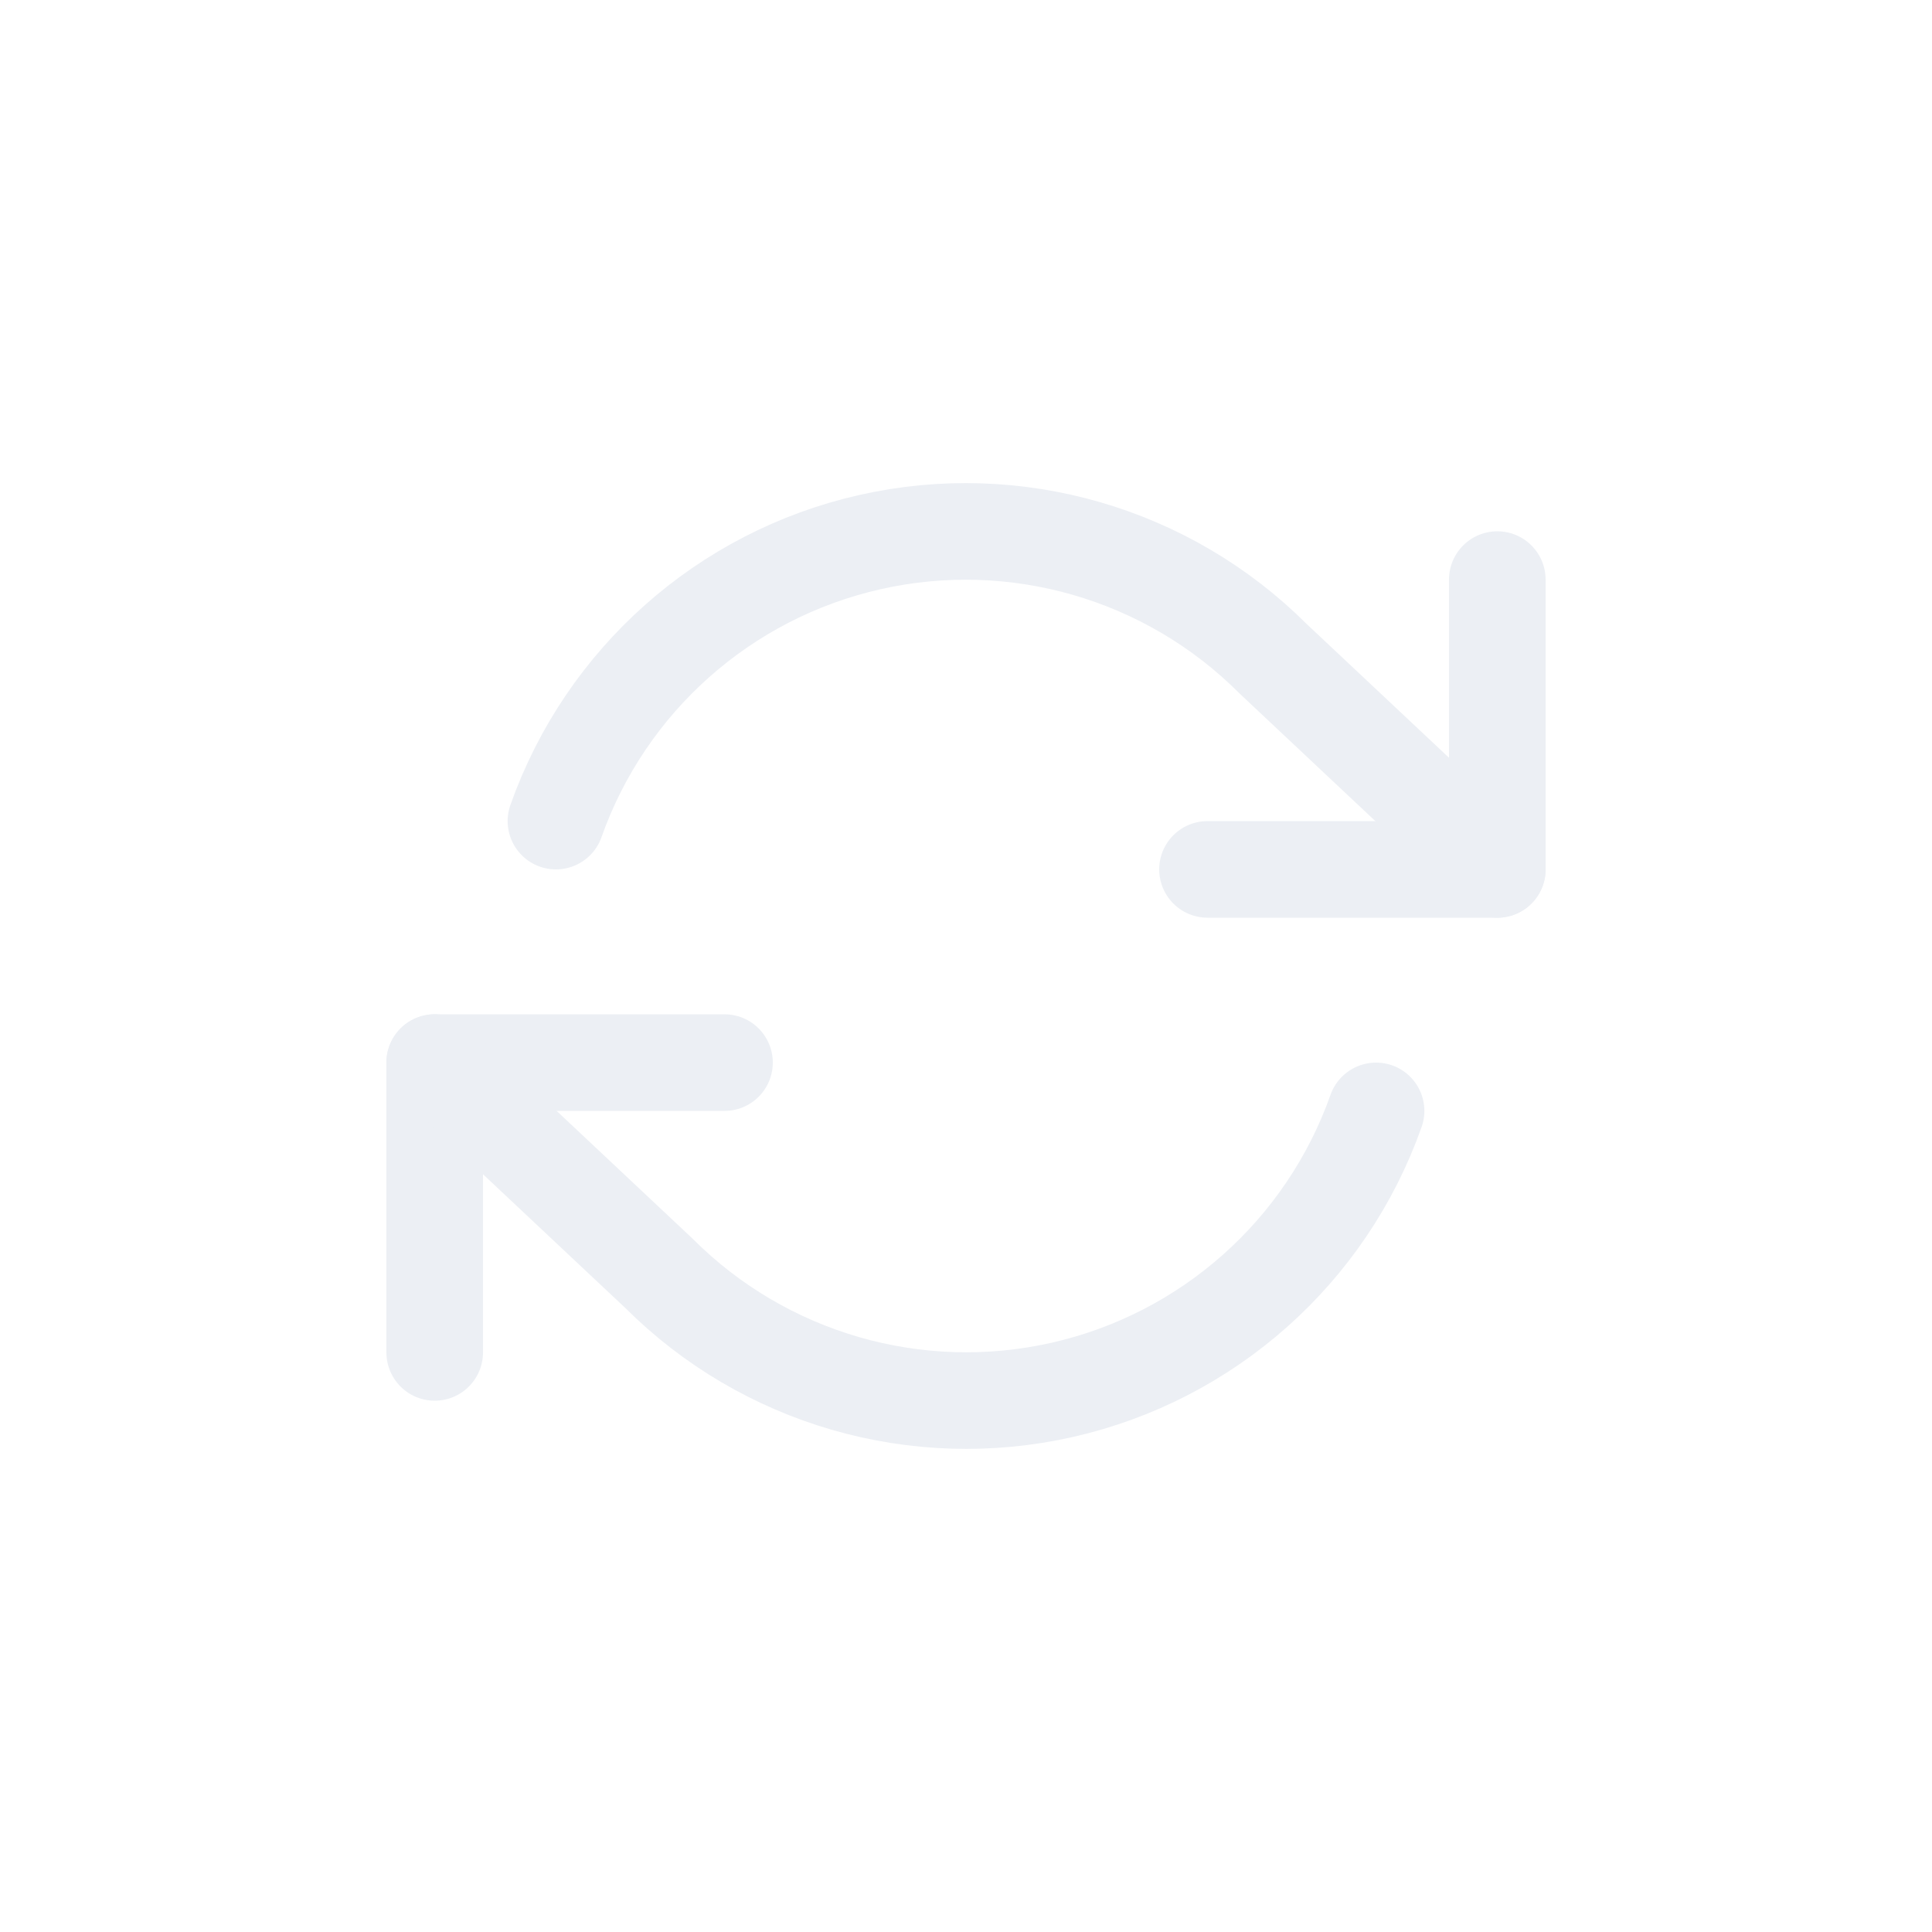
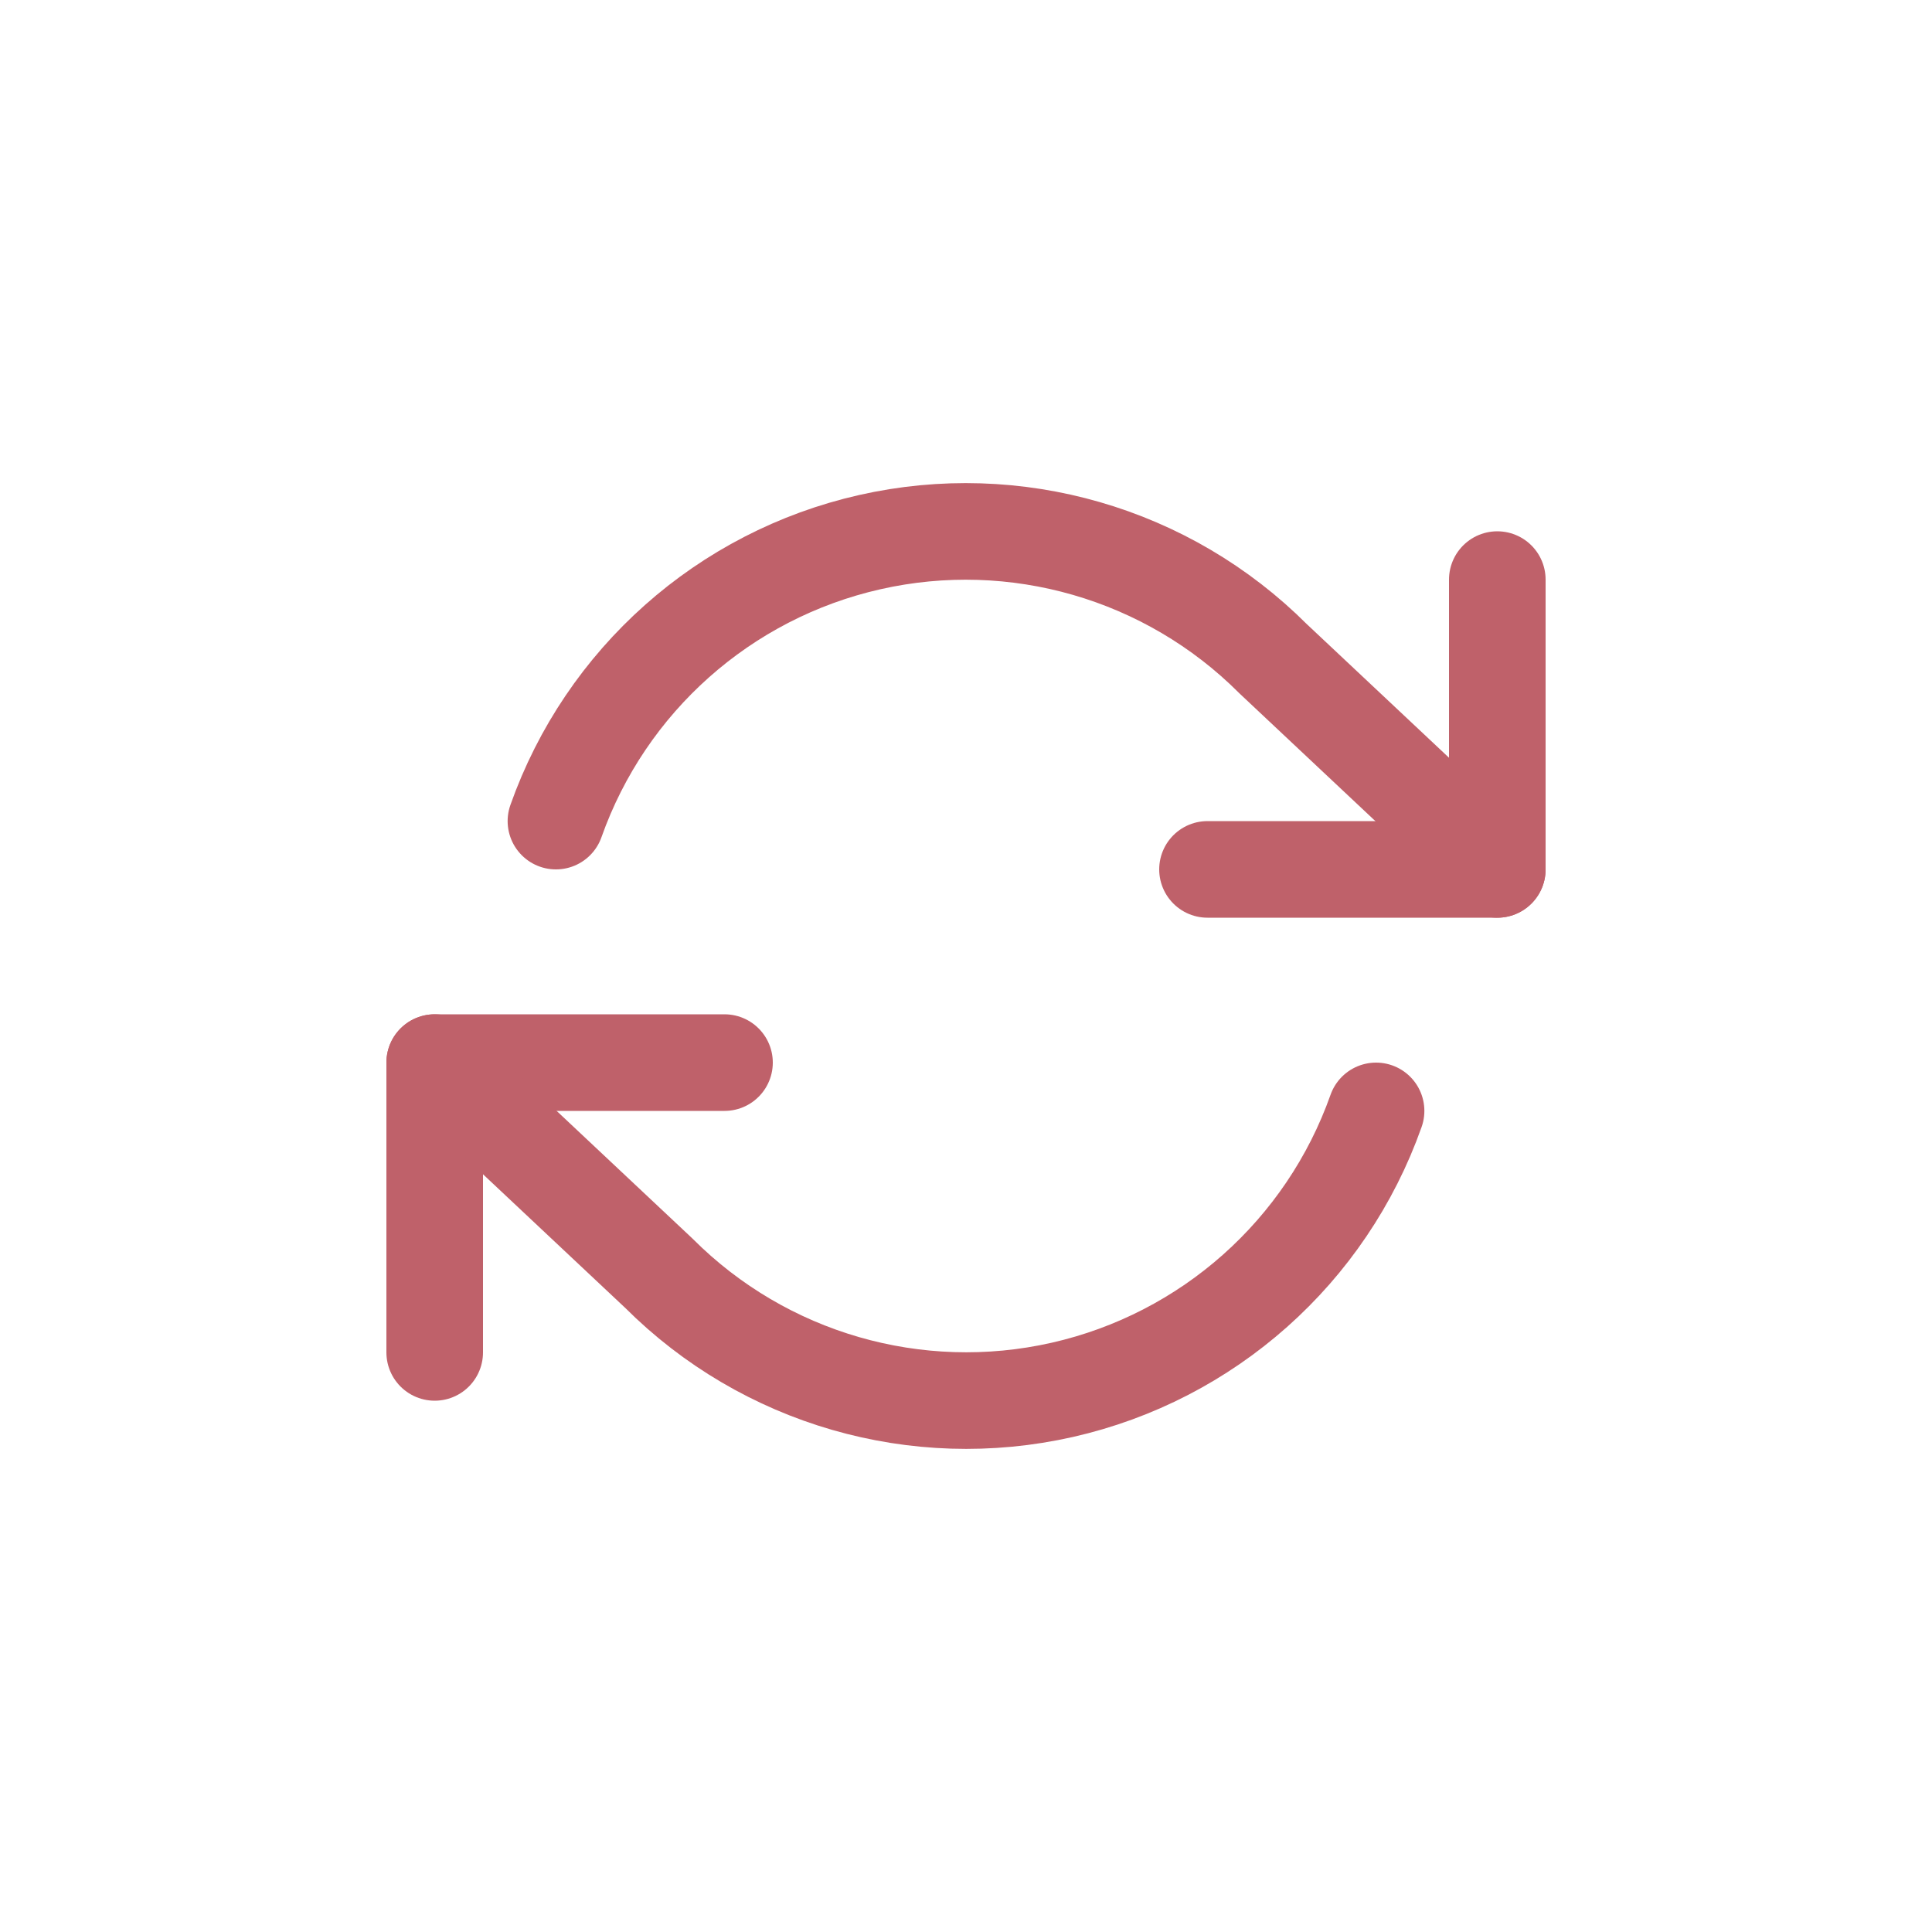
- <svg xmlns="http://www.w3.org/2000/svg" width="40" height="40" class="feather feather-refresh-cw" stroke-linejoin="round" stroke-linecap="round" stroke-width="2" stroke="#ECEFF4" fill="none">
+ <svg xmlns="http://www.w3.org/2000/svg" width="40" height="40" class="feather feather-refresh-cw" stroke-linejoin="round" stroke-linecap="round" stroke-width="2" stroke="#BF616A" fill="none">
  <g>
    <g id="svg_4">
      <polyline id="svg_1" points="31,12 31,18 25,18 " />
      <polyline id="svg_2" points="9,28 9,22 15,22 " />
      <path id="svg_3" d="m11.51,17a9,9 0 0 1 14.85,-3.36l4.64,4.36m-22,4l4.64,4.36a9,9 0 0 0 14.85,-3.36" />
    </g>
  </g>
</svg>
